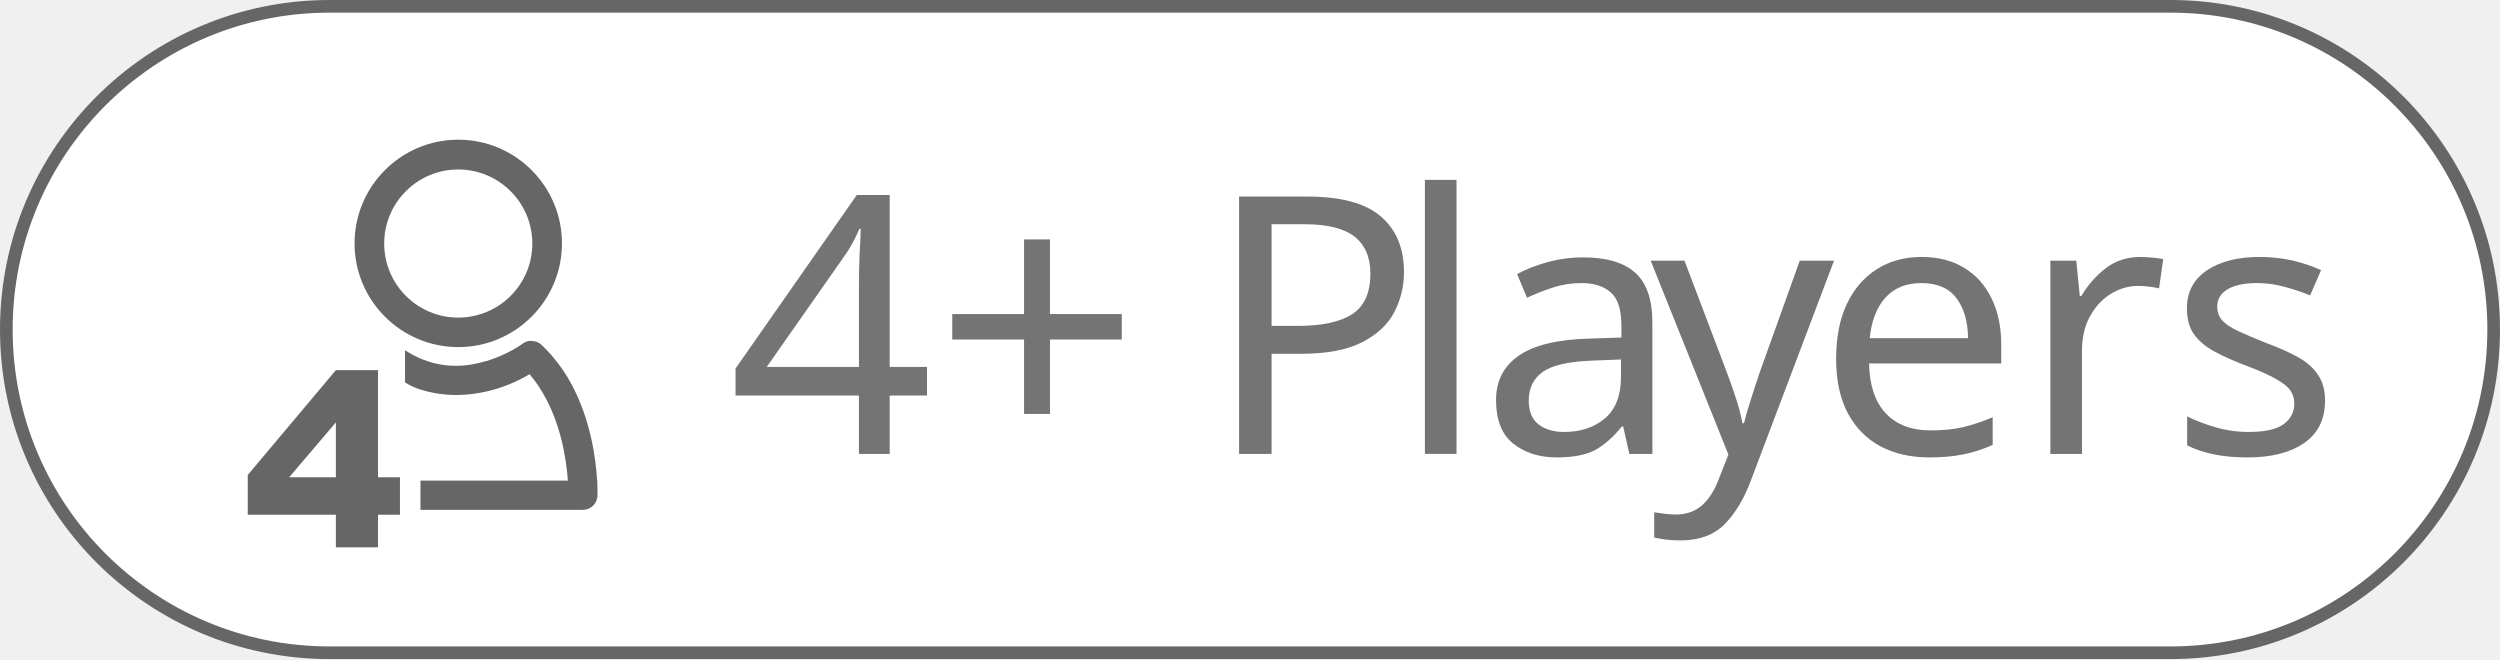
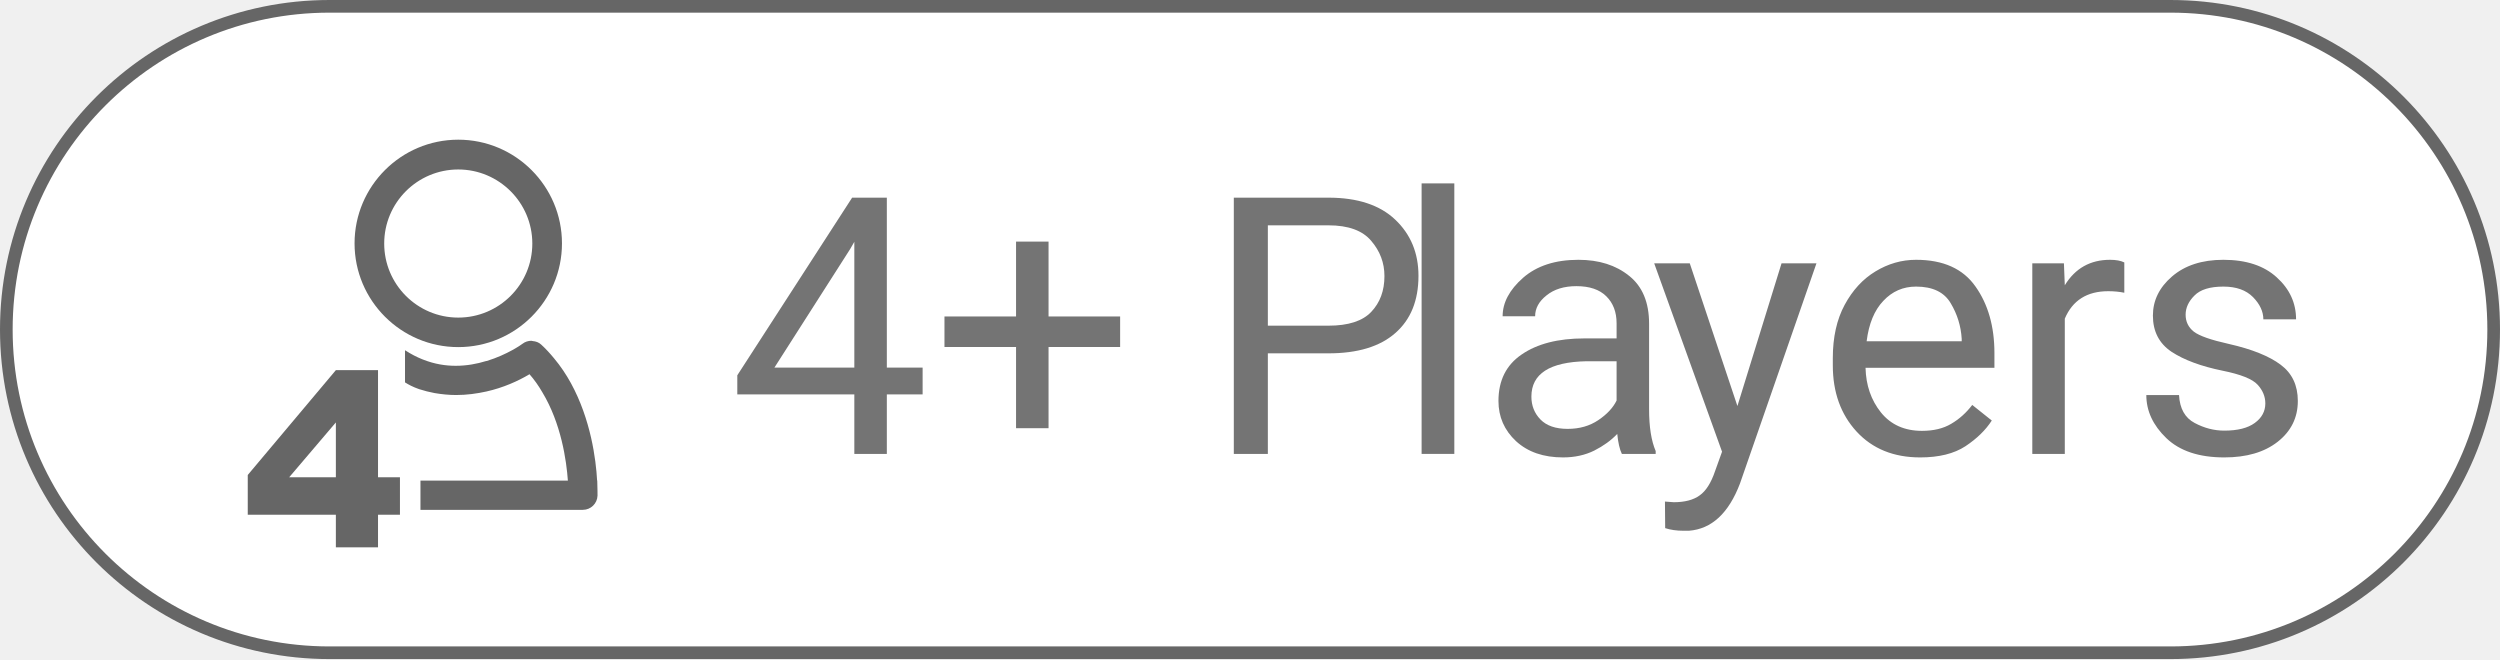
<svg xmlns="http://www.w3.org/2000/svg" id="Layer_2" data-name="Layer 2" width="177.9" height="46.9" viewBox="0 0 177.9 46.9">
  <g id="Capa_1" data-name="Capa 1">
    <g>
      <g>
        <rect x=".45" y=".45" width="177" height="46" rx="23" ry="23" fill="#fff" stroke="#666" stroke-miterlimit="10" stroke-width=".9" />
-         <text transform="translate(51.81 32.3)" fill="#747474" font-family="MyriadPro-Regular, 'Myriad Pro'" font-size="25.65">
+         <text transform="translate(51.81 32.3)" fill="#747474" font-family="Roboto-Regular, Roboto" font-size="25.65">
          <tspan x="0" y="0">4+ </tspan>
          <tspan x="33.88" y="0" letter-spacing="0em">P</tspan>
          <tspan x="47.4" y="0">l</tspan>
          <tspan x="53.46" y="0" letter-spacing="0em">a</tspan>
          <tspan x="65.62" y="0" letter-spacing="0em">y</tspan>
          <tspan x="77.44" y="0">ers</tspan>
        </text>
      </g>
      <g>
        <path d="M32.61,24.7c4.07,0,7.38-3.31,7.38-7.38s-3.31-7.38-7.38-7.38-7.38,3.31-7.38,7.38,3.31,7.38,7.38,7.38Zm0-12.64c2.9,0,5.27,2.36,5.27,5.27s-2.36,5.27-5.27,5.27-5.27-2.36-5.27-5.27,2.36-5.27,5.27-5.27Z" fill="#666" />
        <path d="M23.9,36.63h-6.27v-2.83l6.27-7.46h3v7.62h1.56v2.67h-1.56v2.32h-3v-2.32Zm0-2.67v-3.9l-3.32,3.9h3.32Z" fill="#666" />
        <path d="M42.49,34.2c-.08-1.51-.45-4.35-1.86-6.93-.34-.62-.74-1.22-1.21-1.78-.28-.34-.58-.67-.91-.97-.17-.16-.38-.23-.6-.25-.03,0-.07-.02-.1-.02-.22,0-.45,.07-.64,.22-.02,.02-1.04,.76-2.54,1.22,0,0-.02,0-.03,0-.65,.2-1.38,.34-2.17,.34-.73,0-1.5-.12-2.29-.43-.03-.01-.05-.02-.08-.03-.4-.16-.81-.37-1.21-.63-.01,0-.02,0-.03-.01v2.28c.25,.16,.57,.33,1,.48,.37,.12,.73,.21,1.1,.28,.52,.09,1.04,.14,1.54,.14,.75,0,1.47-.1,2.15-.25,1.2-.27,2.25-.74,3.07-1.23,.35,.4,.65,.83,.91,1.28,1.35,2.23,1.72,4.88,1.82,6.29h-10.49v2.08s0,0,0,0h11.56c.56,0,1.02-.45,1.04-1.01,0-.06,0-.47-.02-1.08Z" fill="#666" />
      </g>
    </g>
  </g>
</svg>
